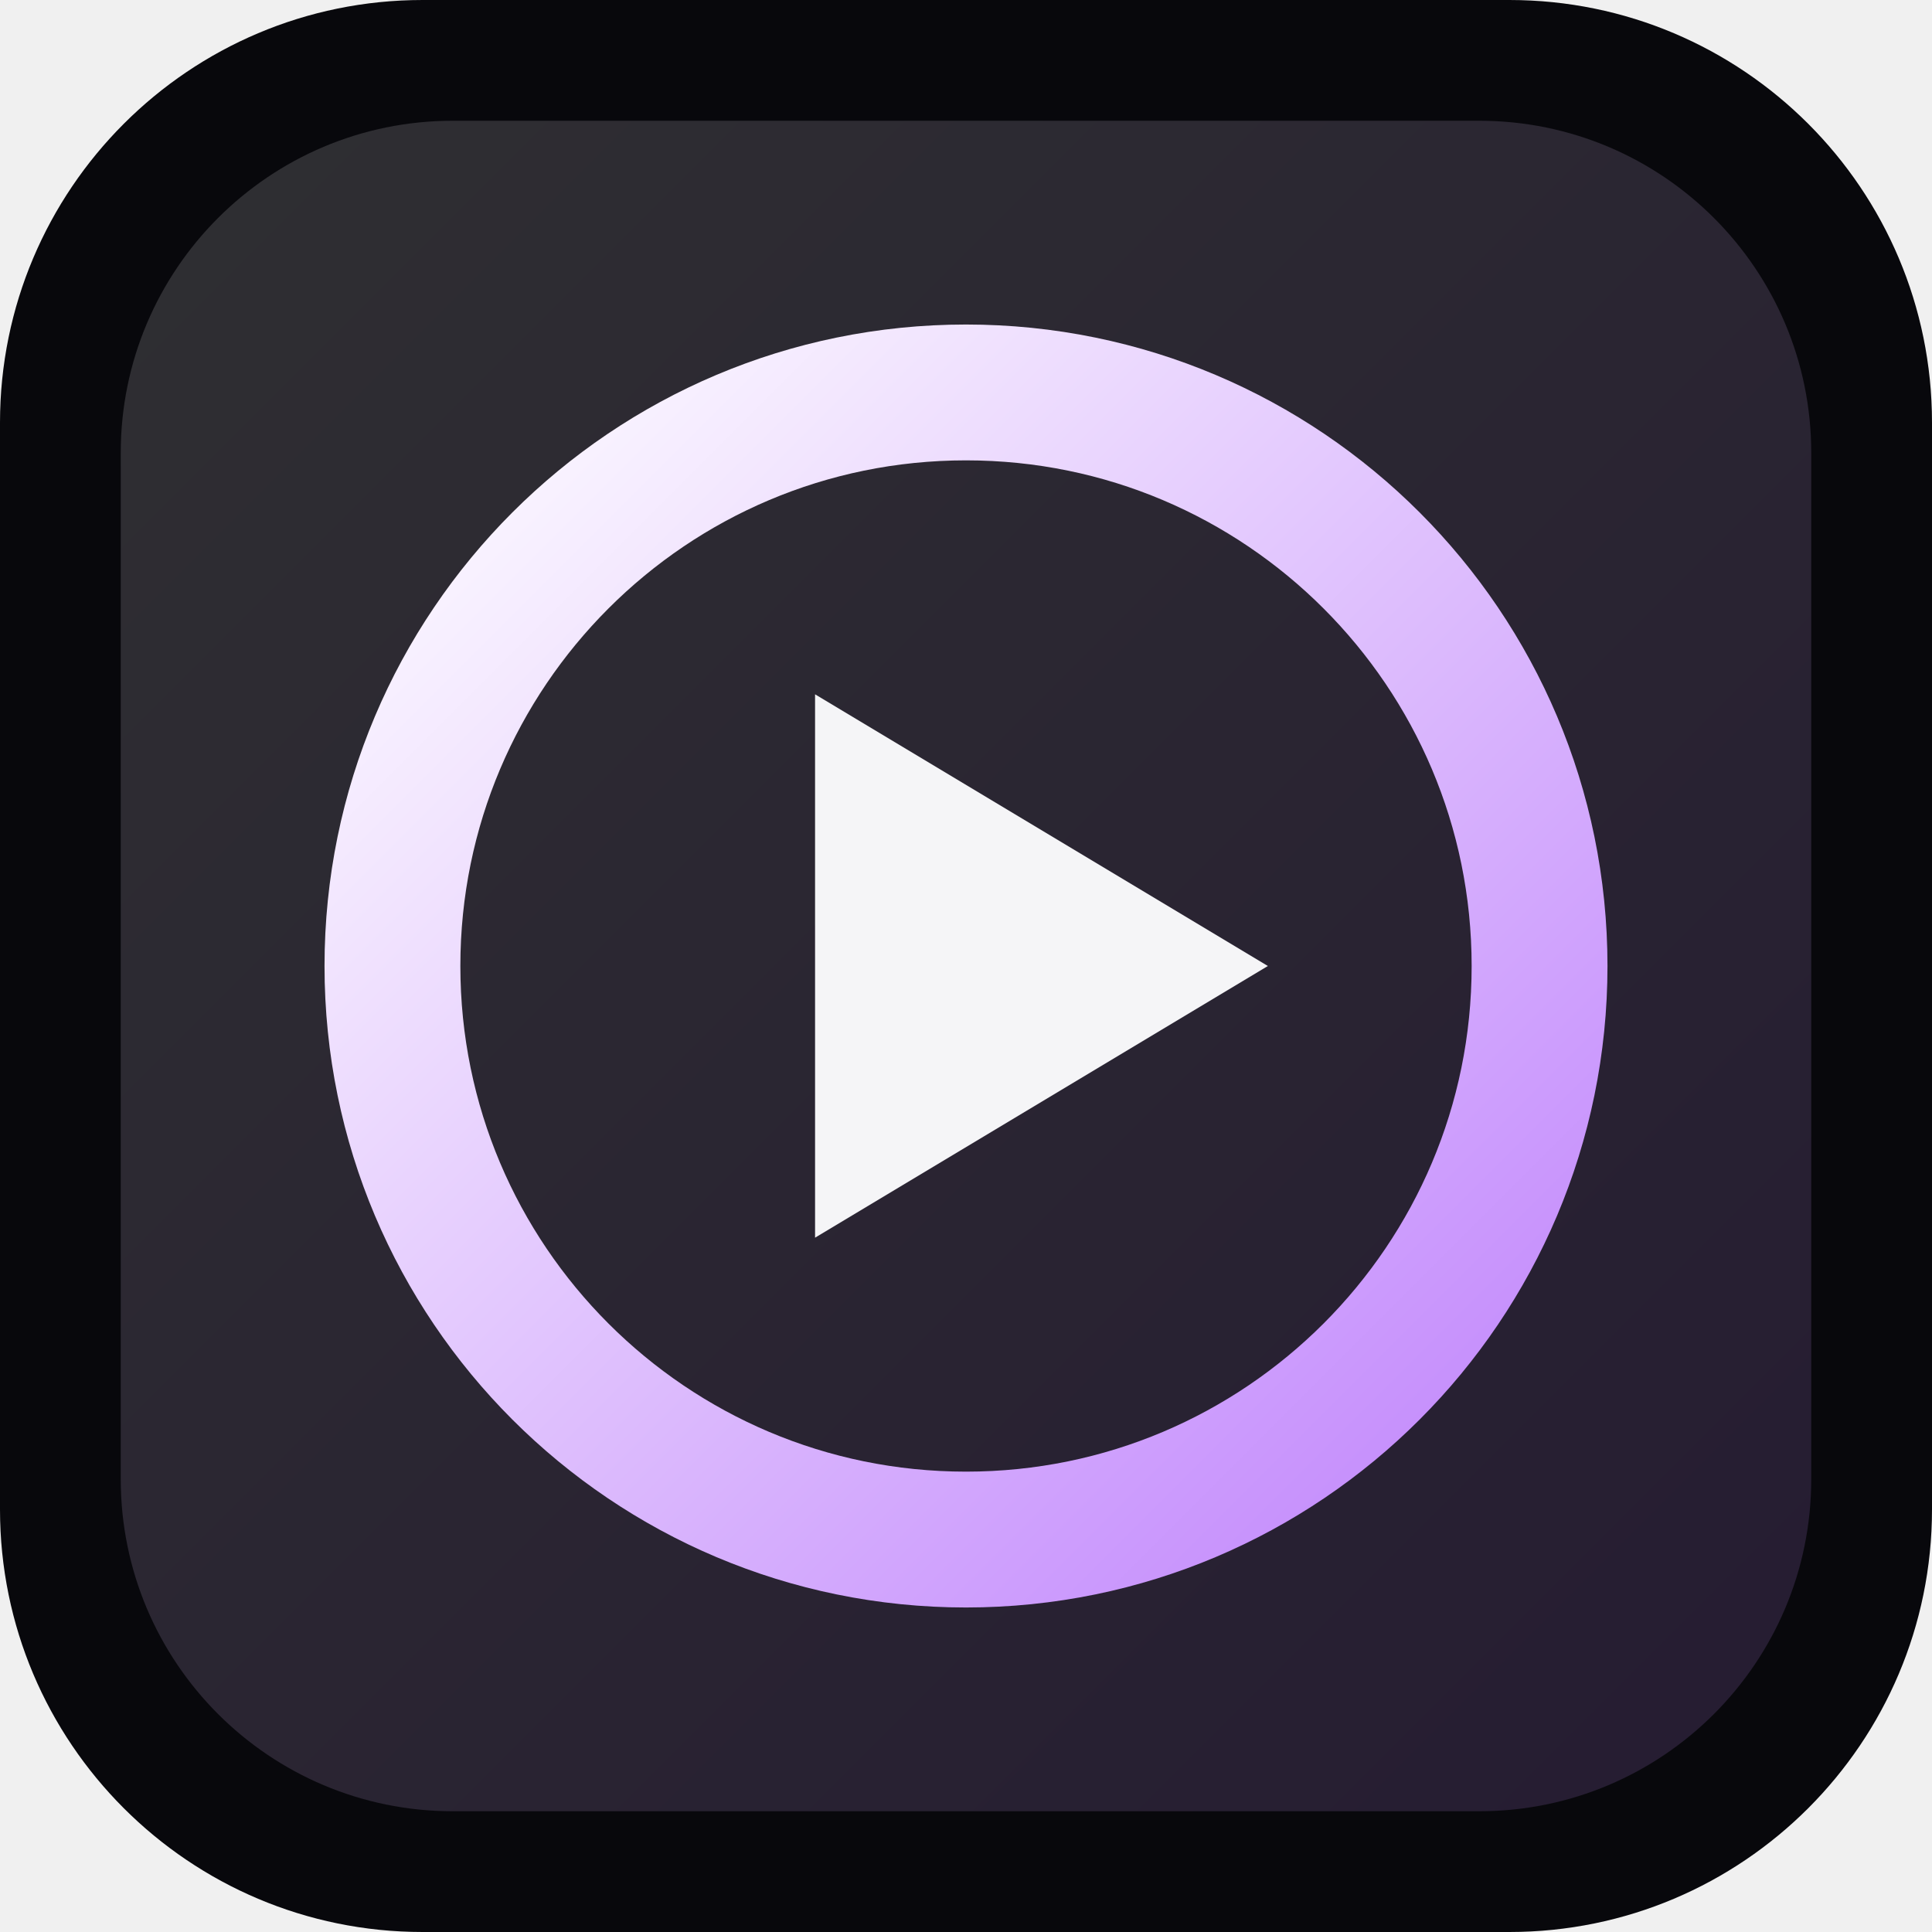
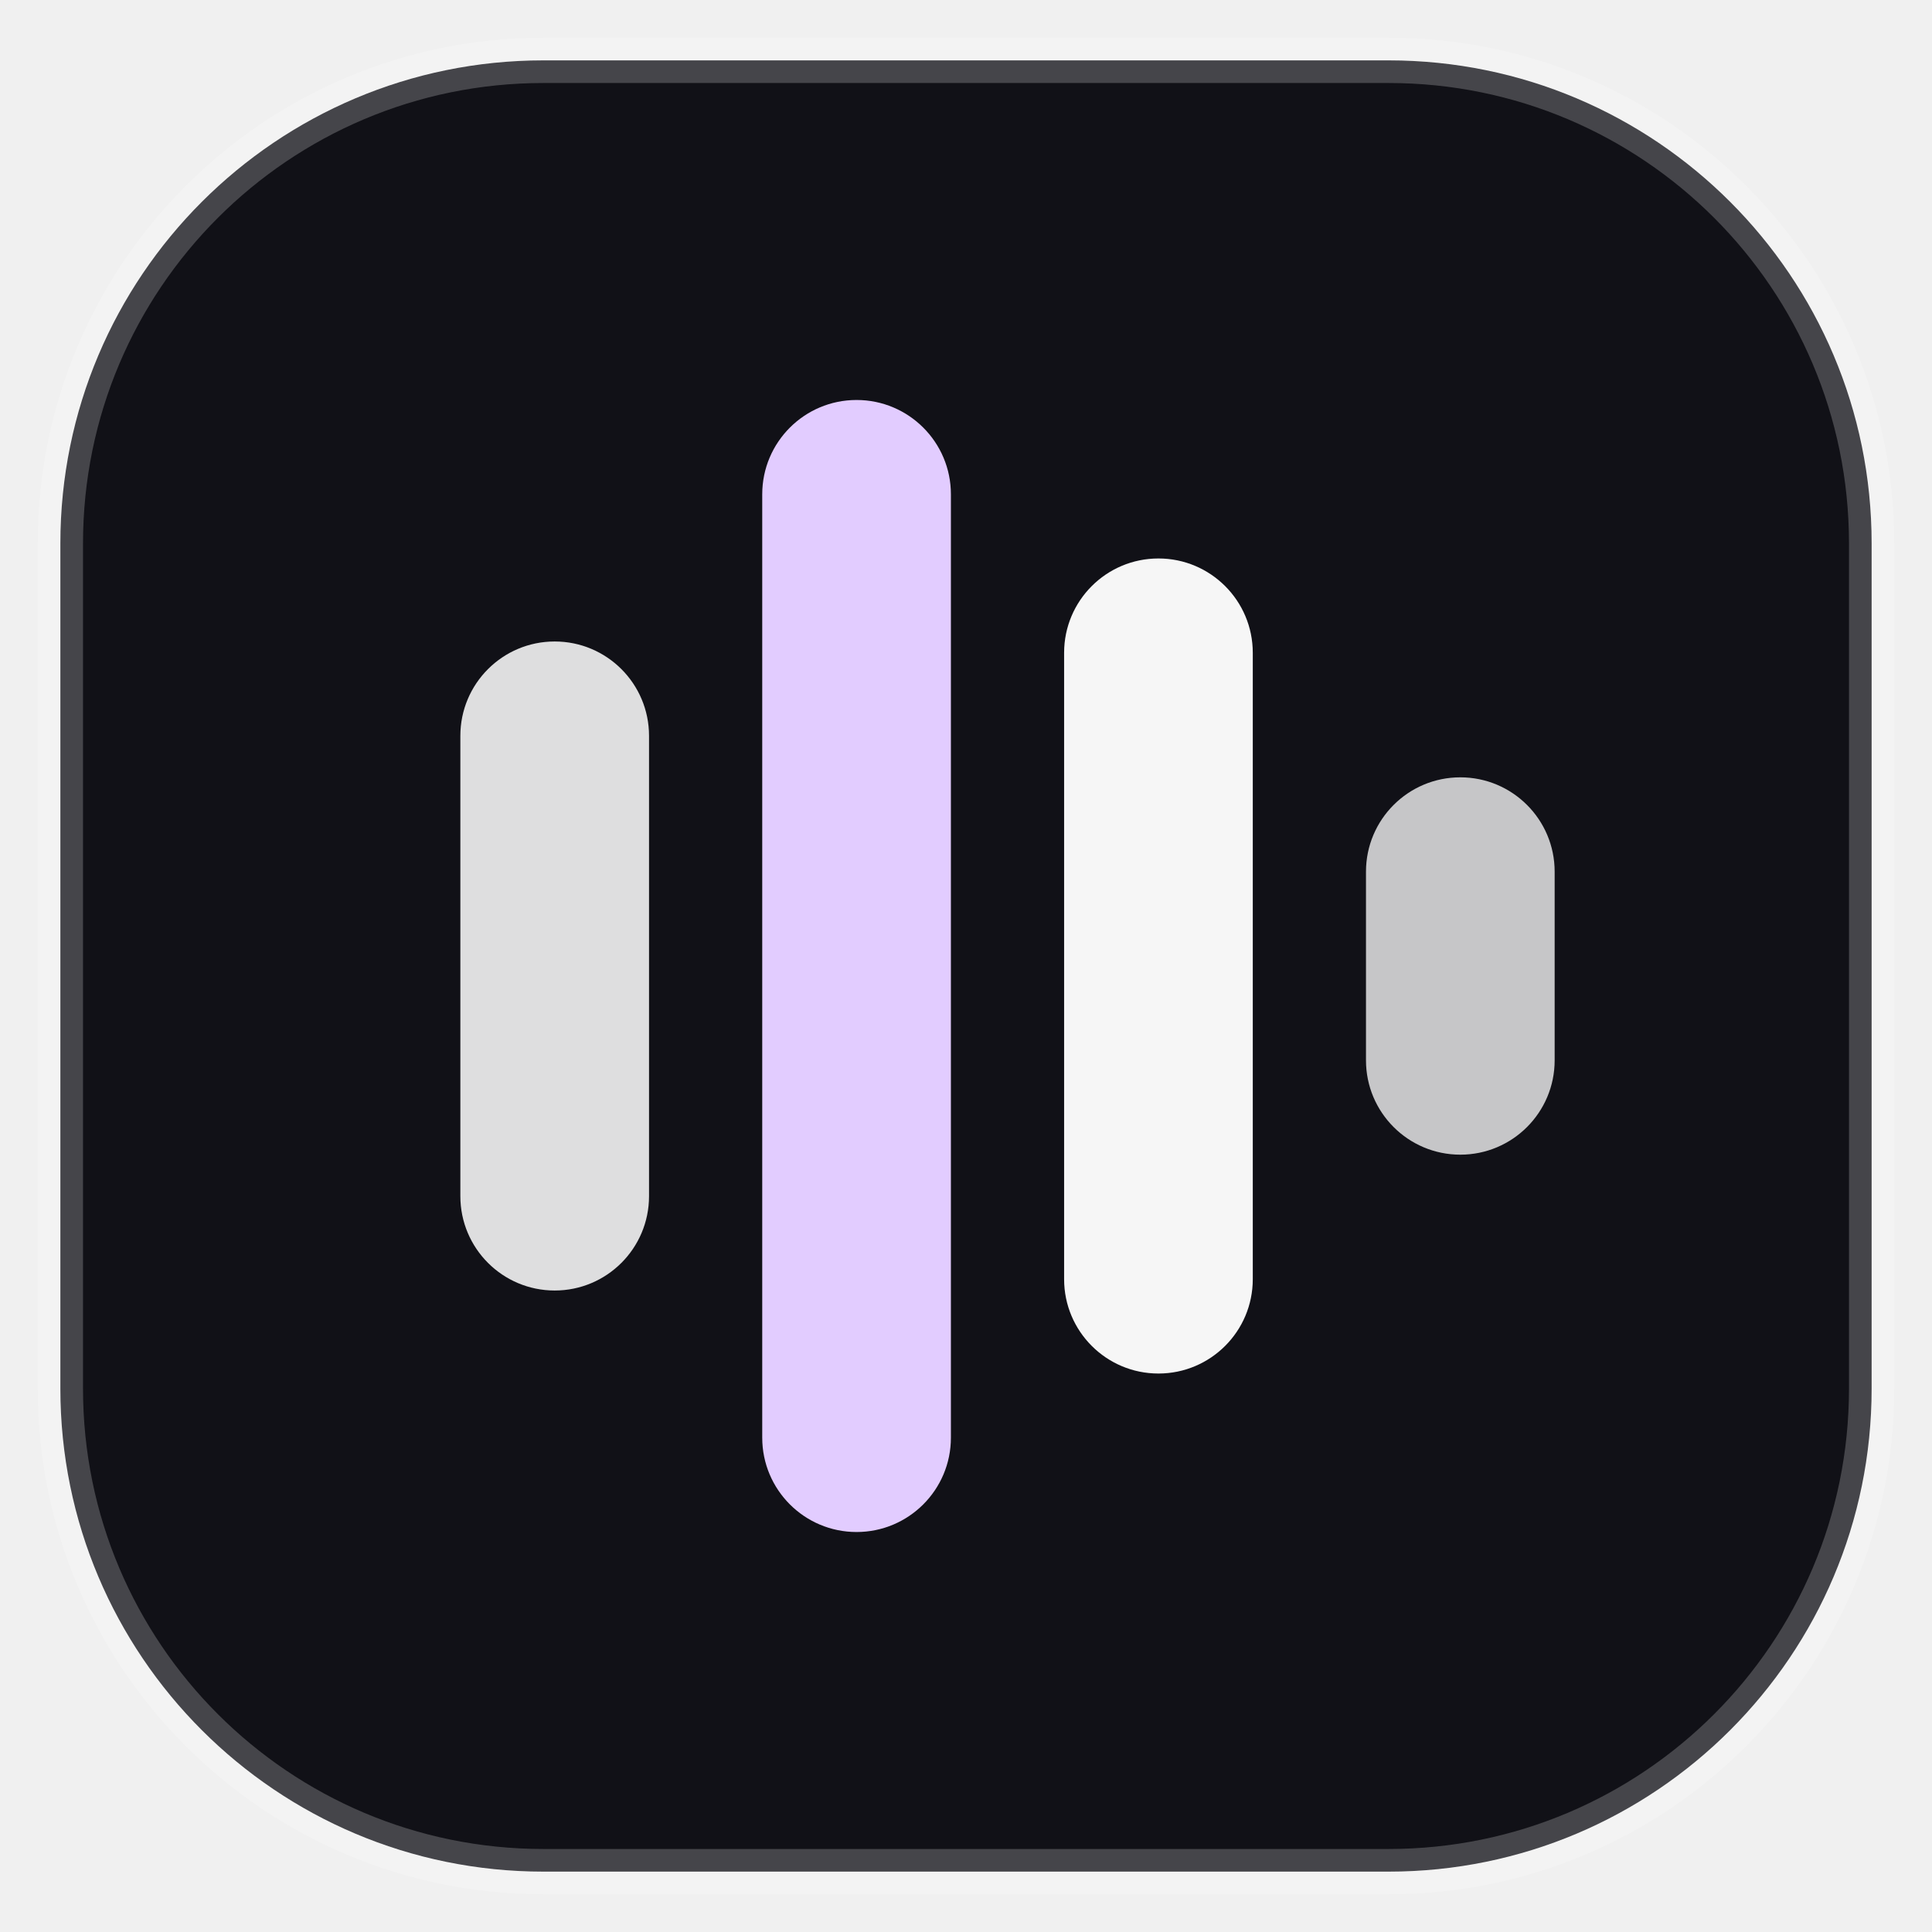
<svg xmlns="http://www.w3.org/2000/svg" viewBox="0 0 256 256" width="256" height="256">
-   <defs>
-     <linearGradient id="pmGrad" x1="0%" y1="0%" x2="100%" y2="100%">
-       <stop offset="0%" stop-color="#FFFFFF" />
-       <stop offset="100%" stop-color="#C084FC" />
-     </linearGradient>
-   </defs>
-   <rect width="256" height="256" rx="56" fill="#08080C" />
-   <rect x="16" y="16" width="224" height="224" rx="44" fill="url(#pmGrad)" opacity="0.16" />
-   <circle cx="128" cy="128" r="76" fill="none" stroke="url(#pmGrad)" stroke-width="18" />
-   <polygon points="108,92 168,128 108,164" fill="#F5F5F7" />
+   <rect x="8" y="8" width="240" height="240" rx="64" fill="#111117" stroke="rgba(255,255,255,0.22)" stroke-width="6" />
+   <rect x="61" y="85" width="25" height="86" rx="12.5" fill="#FFFFFF" fill-opacity="0.86" />
+   <rect x="101" y="53" width="25" height="150" rx="12.5" fill="#E2CCFF" />
+   <rect x="141" y="74" width="25" height="108" rx="12.5" fill="#FFFFFF" fill-opacity="0.96" />
+   <rect x="181" y="103" width="25" height="50" rx="12.5" fill="#FFFFFF" fill-opacity="0.76" />
</svg>
